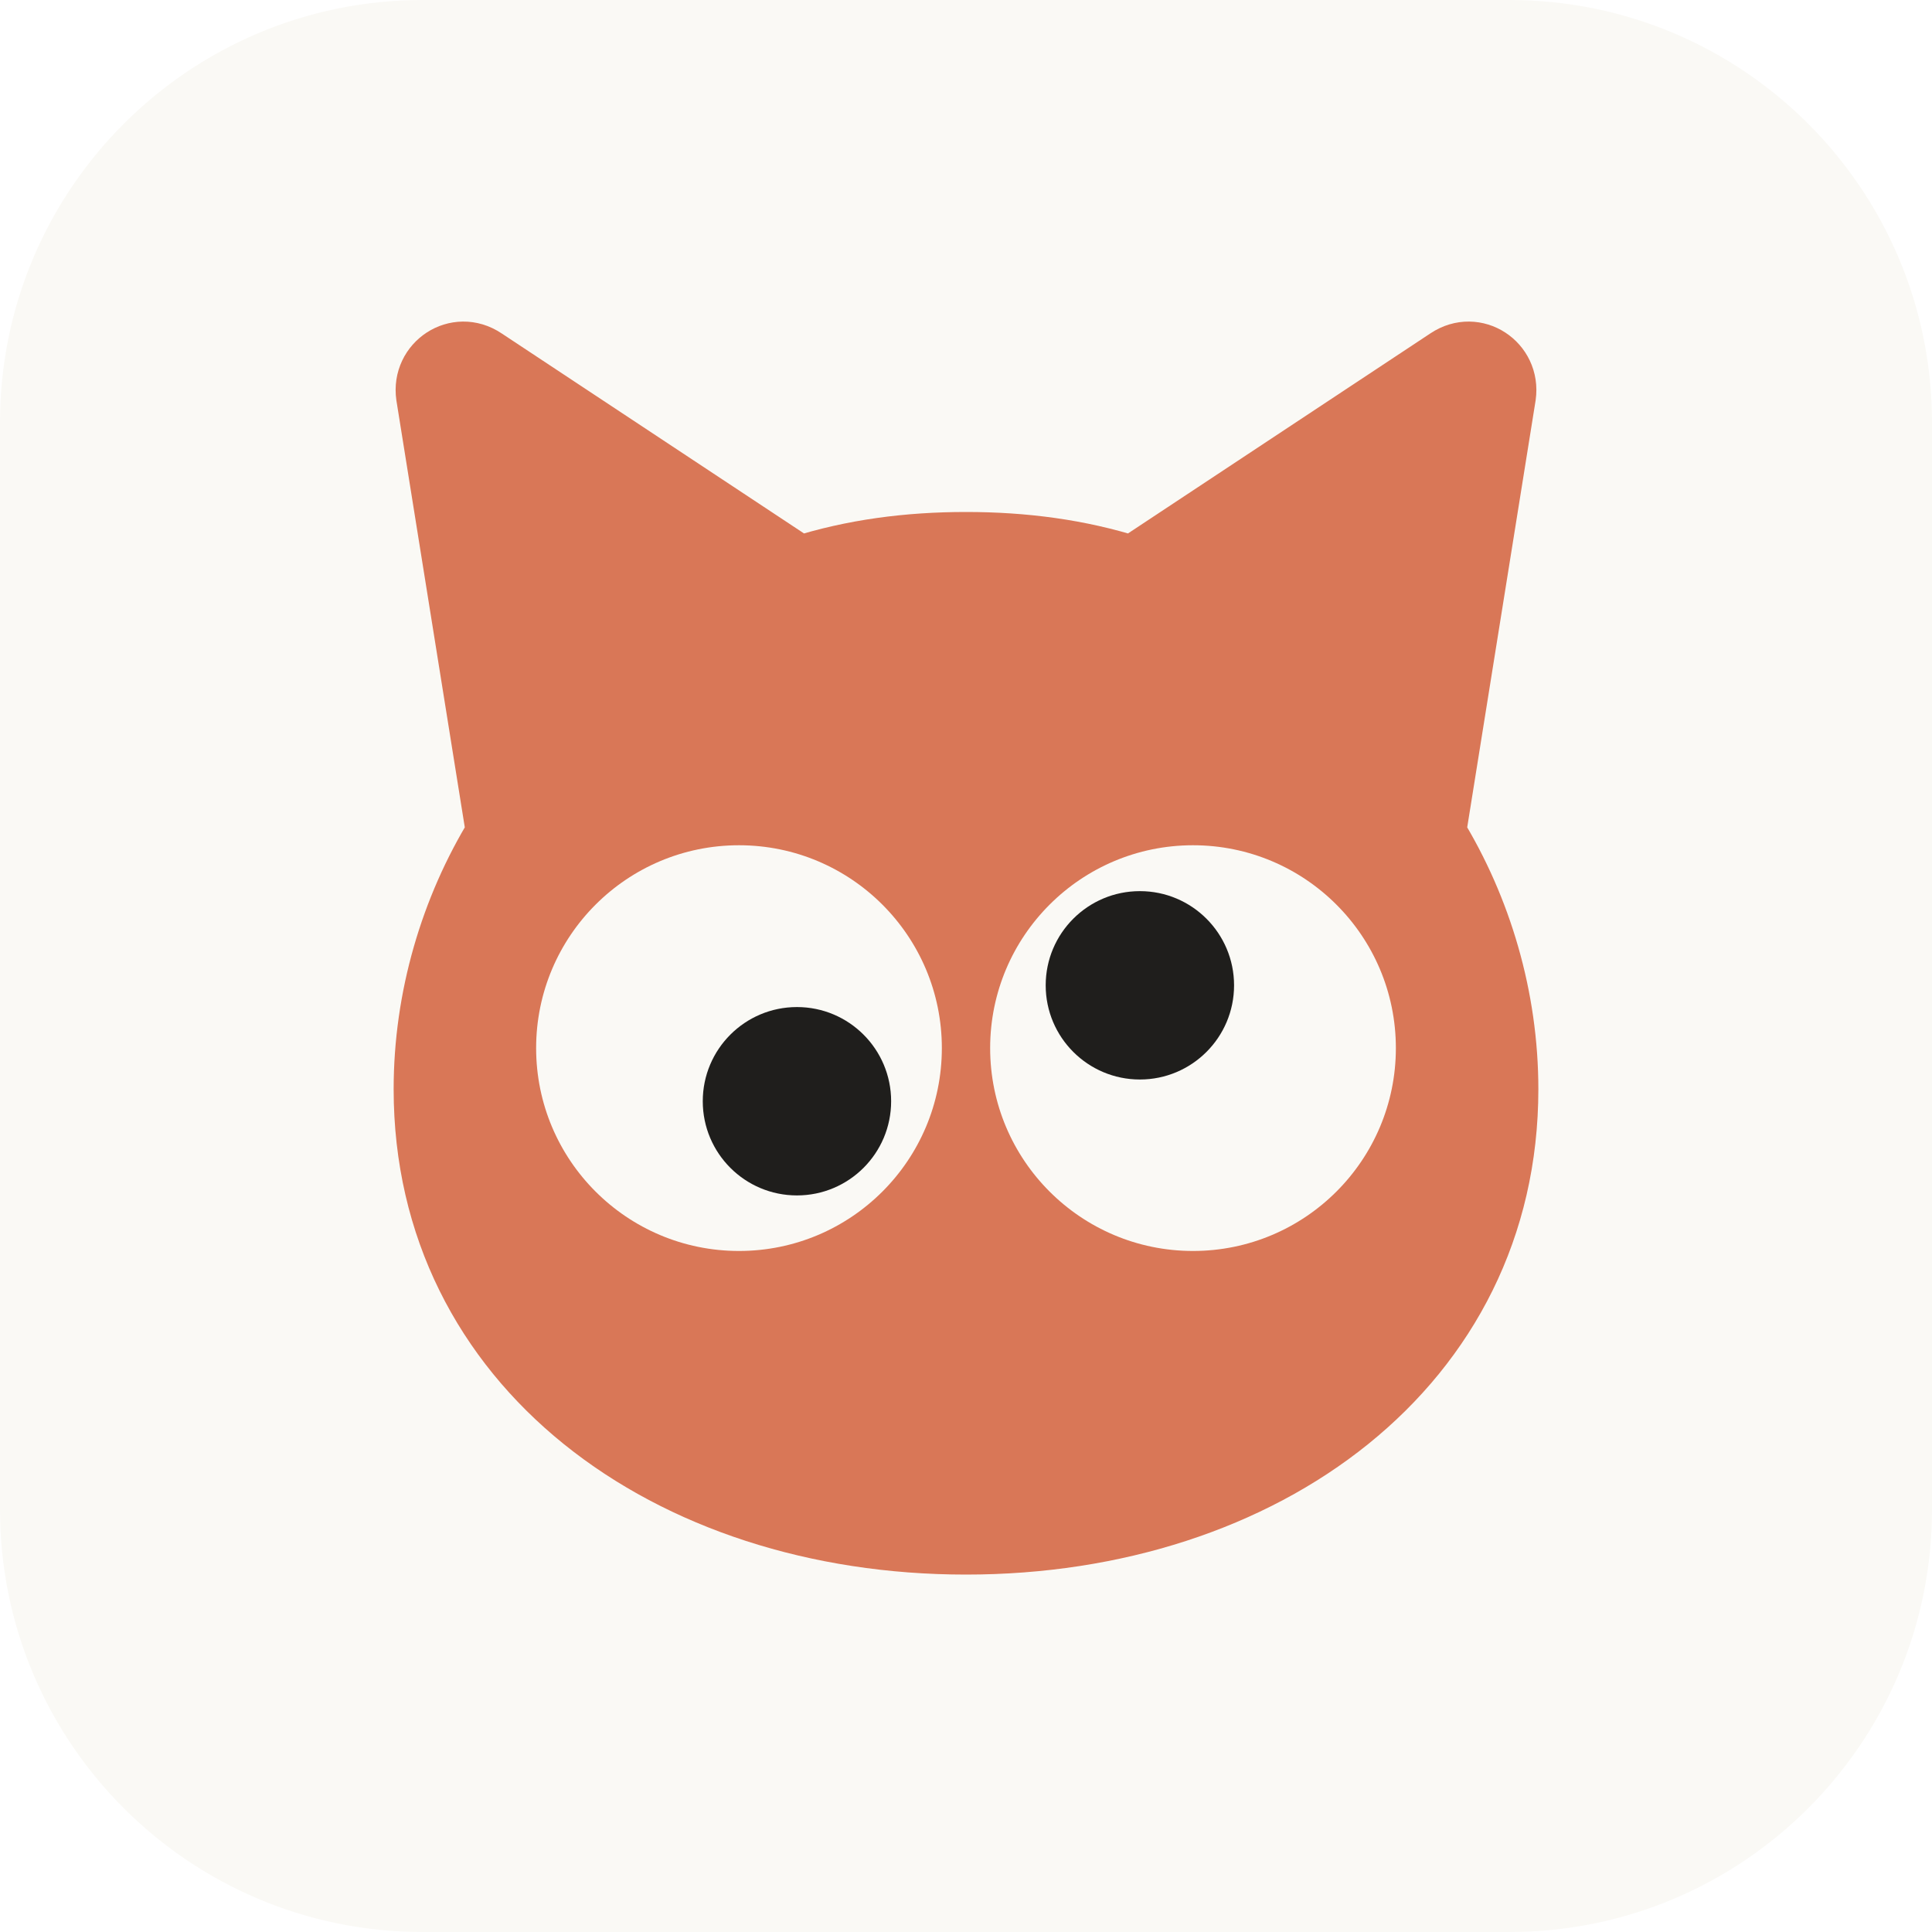
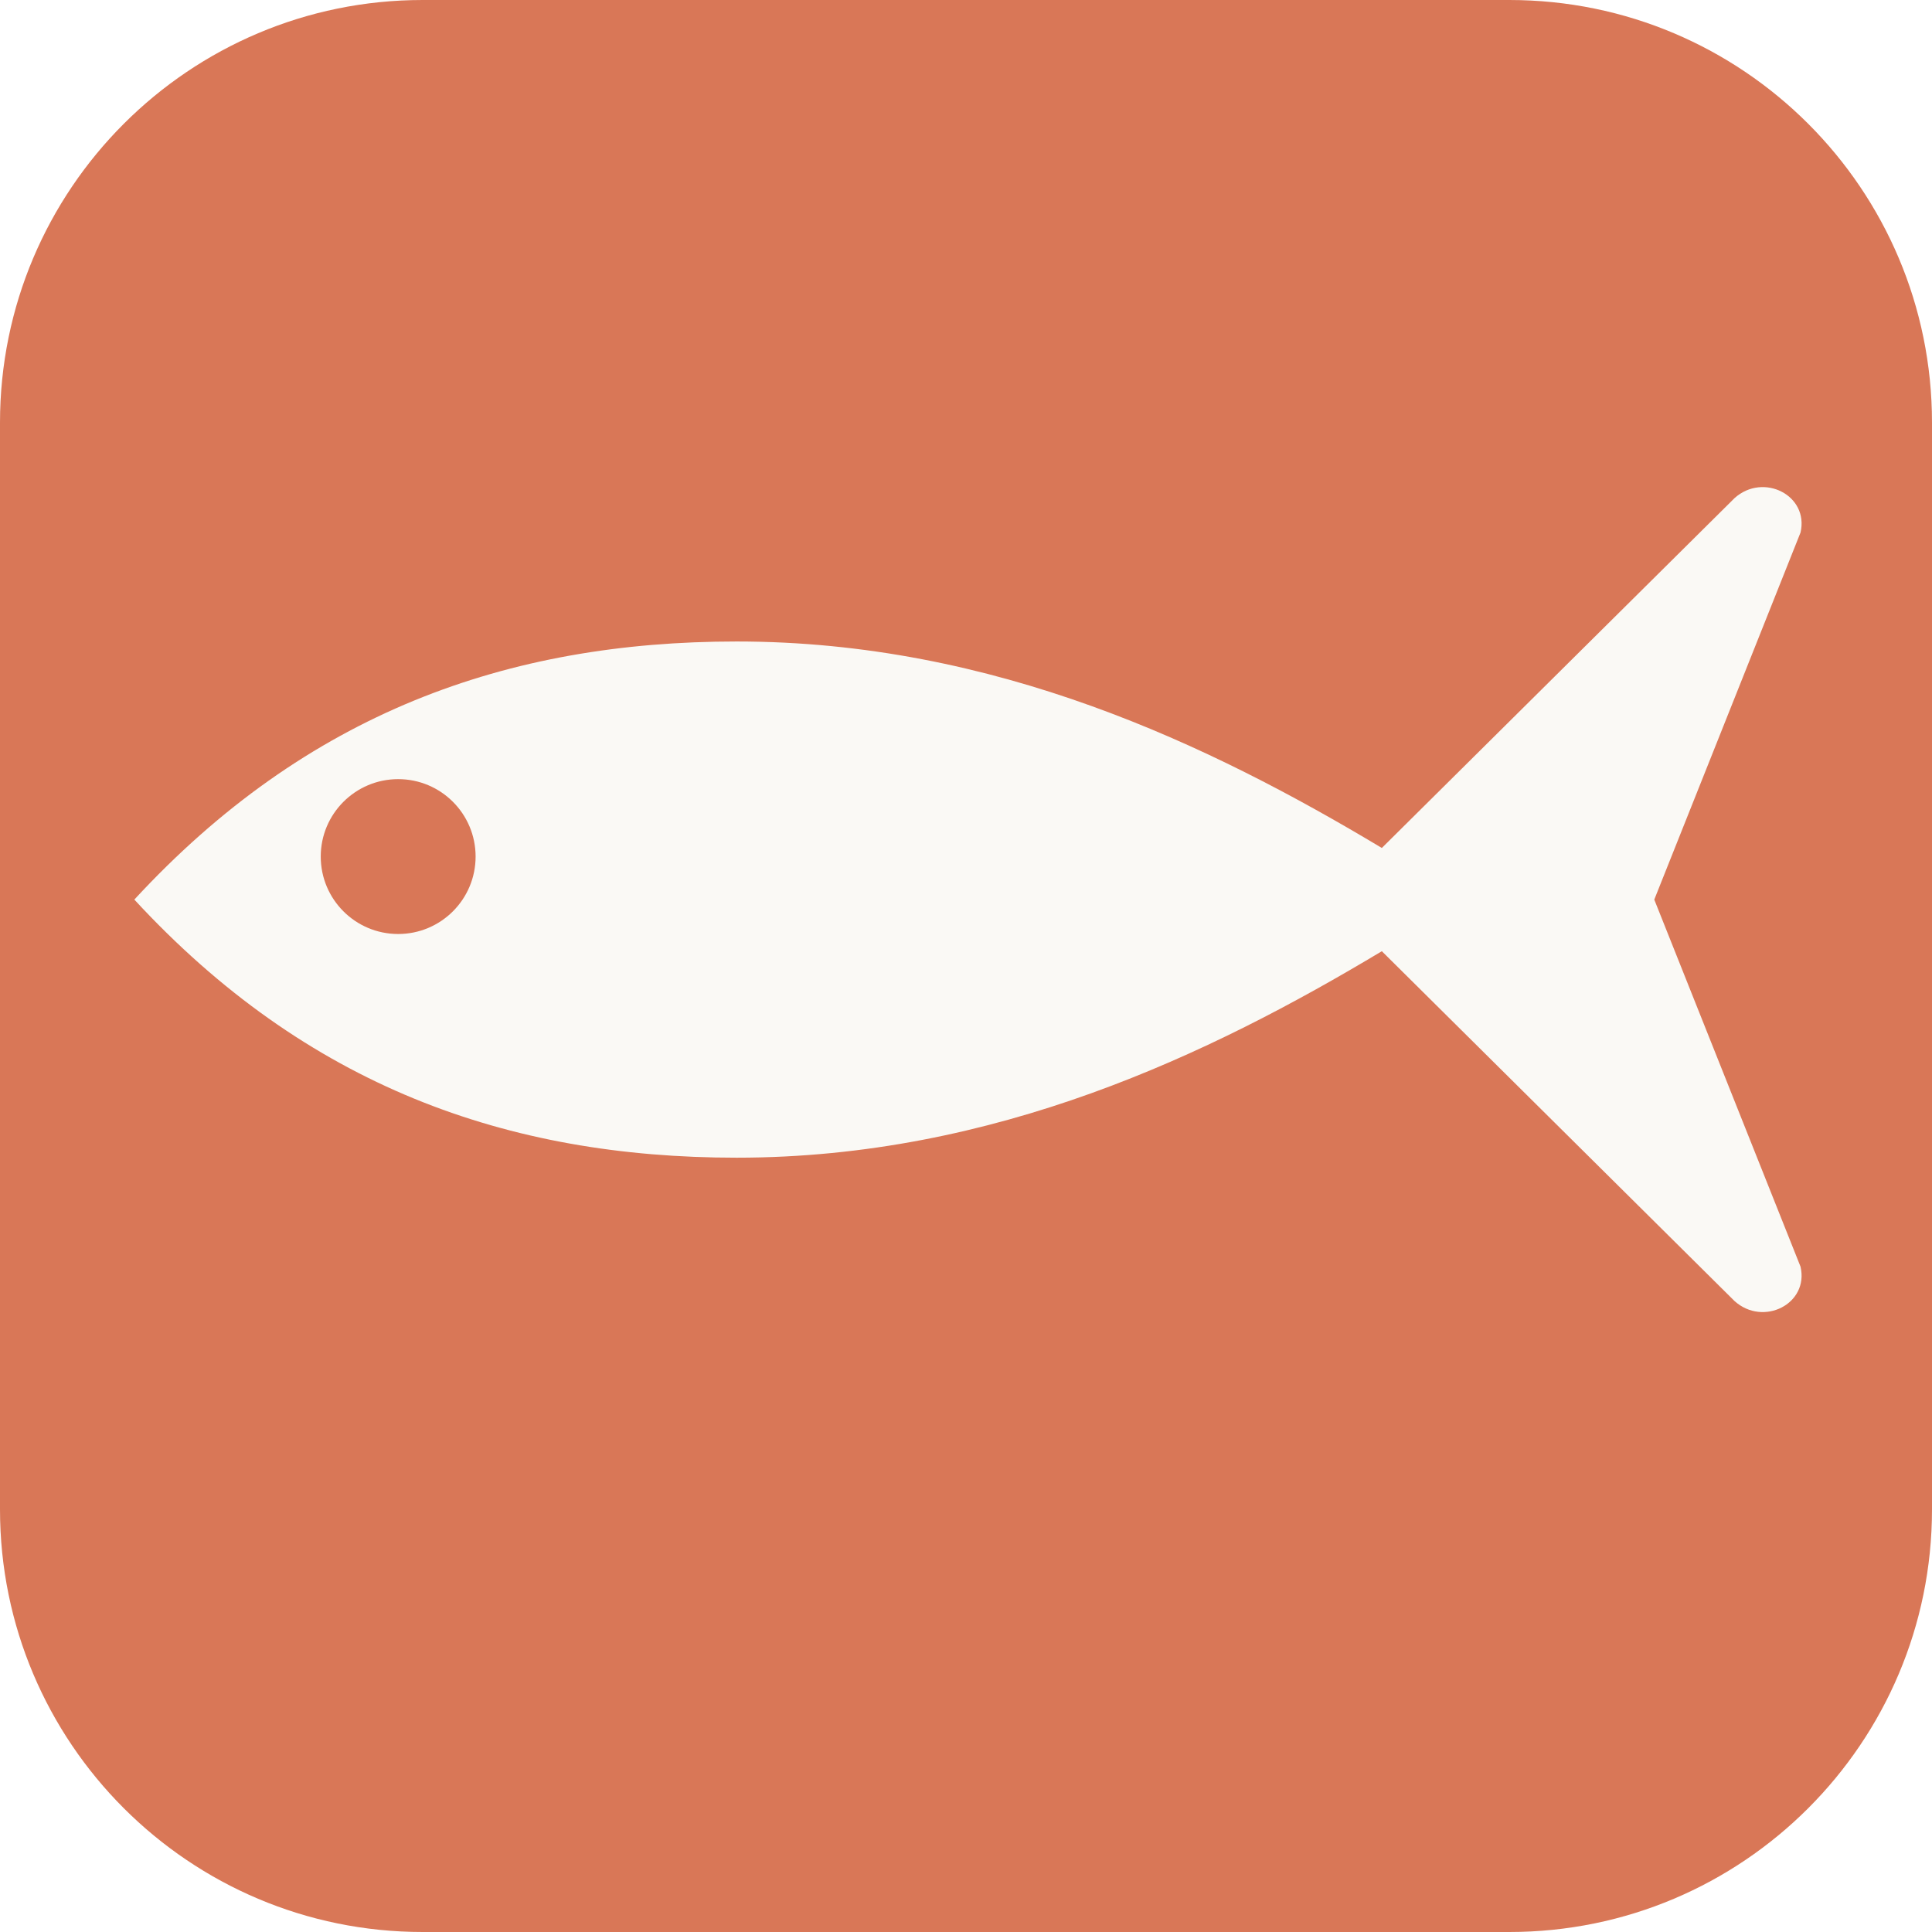
<svg xmlns="http://www.w3.org/2000/svg" viewBox="0 0 64 64">
-   <rect width="64" height="64" rx="14" fill="#FAF9F5" />
-   <g transform="translate(6.4 5.6) scale(.8)">
-     <path fill="#D97757" stroke="#D97757" stroke-width="2.4" stroke-linejoin="round" d="M12.5 27.5 9.6 9.4c-.2-1.4 1.3-2.4 2.5-1.6l13 8.6c2.2-.7 4.5-1 6.9-1s4.7.3 6.9 1l13-8.6c1.2-.8 2.7.2 2.5 1.6l-2.9 18.1c1.9 3.1 3 6.8 3 10.6C54.5 49.6 44.4 57 32 57S9.5 49.6 9.5 38.1c0-3.8 1.1-7.5 3-10.6z" />
-     <circle cx="22.6" cy="36.4" r="8.4" fill="#FAF9F5" />
-     <circle cx="41.4" cy="36.4" r="8.4" fill="#FAF9F5" />
-     <circle cx="25" cy="38.6" r="3.9" fill="#1F1E1C" />
-     <circle cx="39.2" cy="33.8" r="3.9" fill="#1F1E1C" />
+   <rect width="64" height="64" rx="14" fill="#D97757" />
+   <g transform="translate(1.6 -.6) scale(.95)">
+     <path d="M3 32C9 25.5 16 23 24 23c9 0 16.5 3.6 22.5 7.2L58.8 18c1-.9 2.6-.1 2.3 1.2L56 32l5.1 12.8c.3 1.3-1.3 2.1-2.3 1.2L46.5 33.8C40.5 37.4 33 41 24 41 16 41 9 38.5 3 32z" fill="#FAF9F5" />
+     <circle cx="12.2" cy="30.5" r="2.7" fill="#D97757" />
  </g>
</svg>
